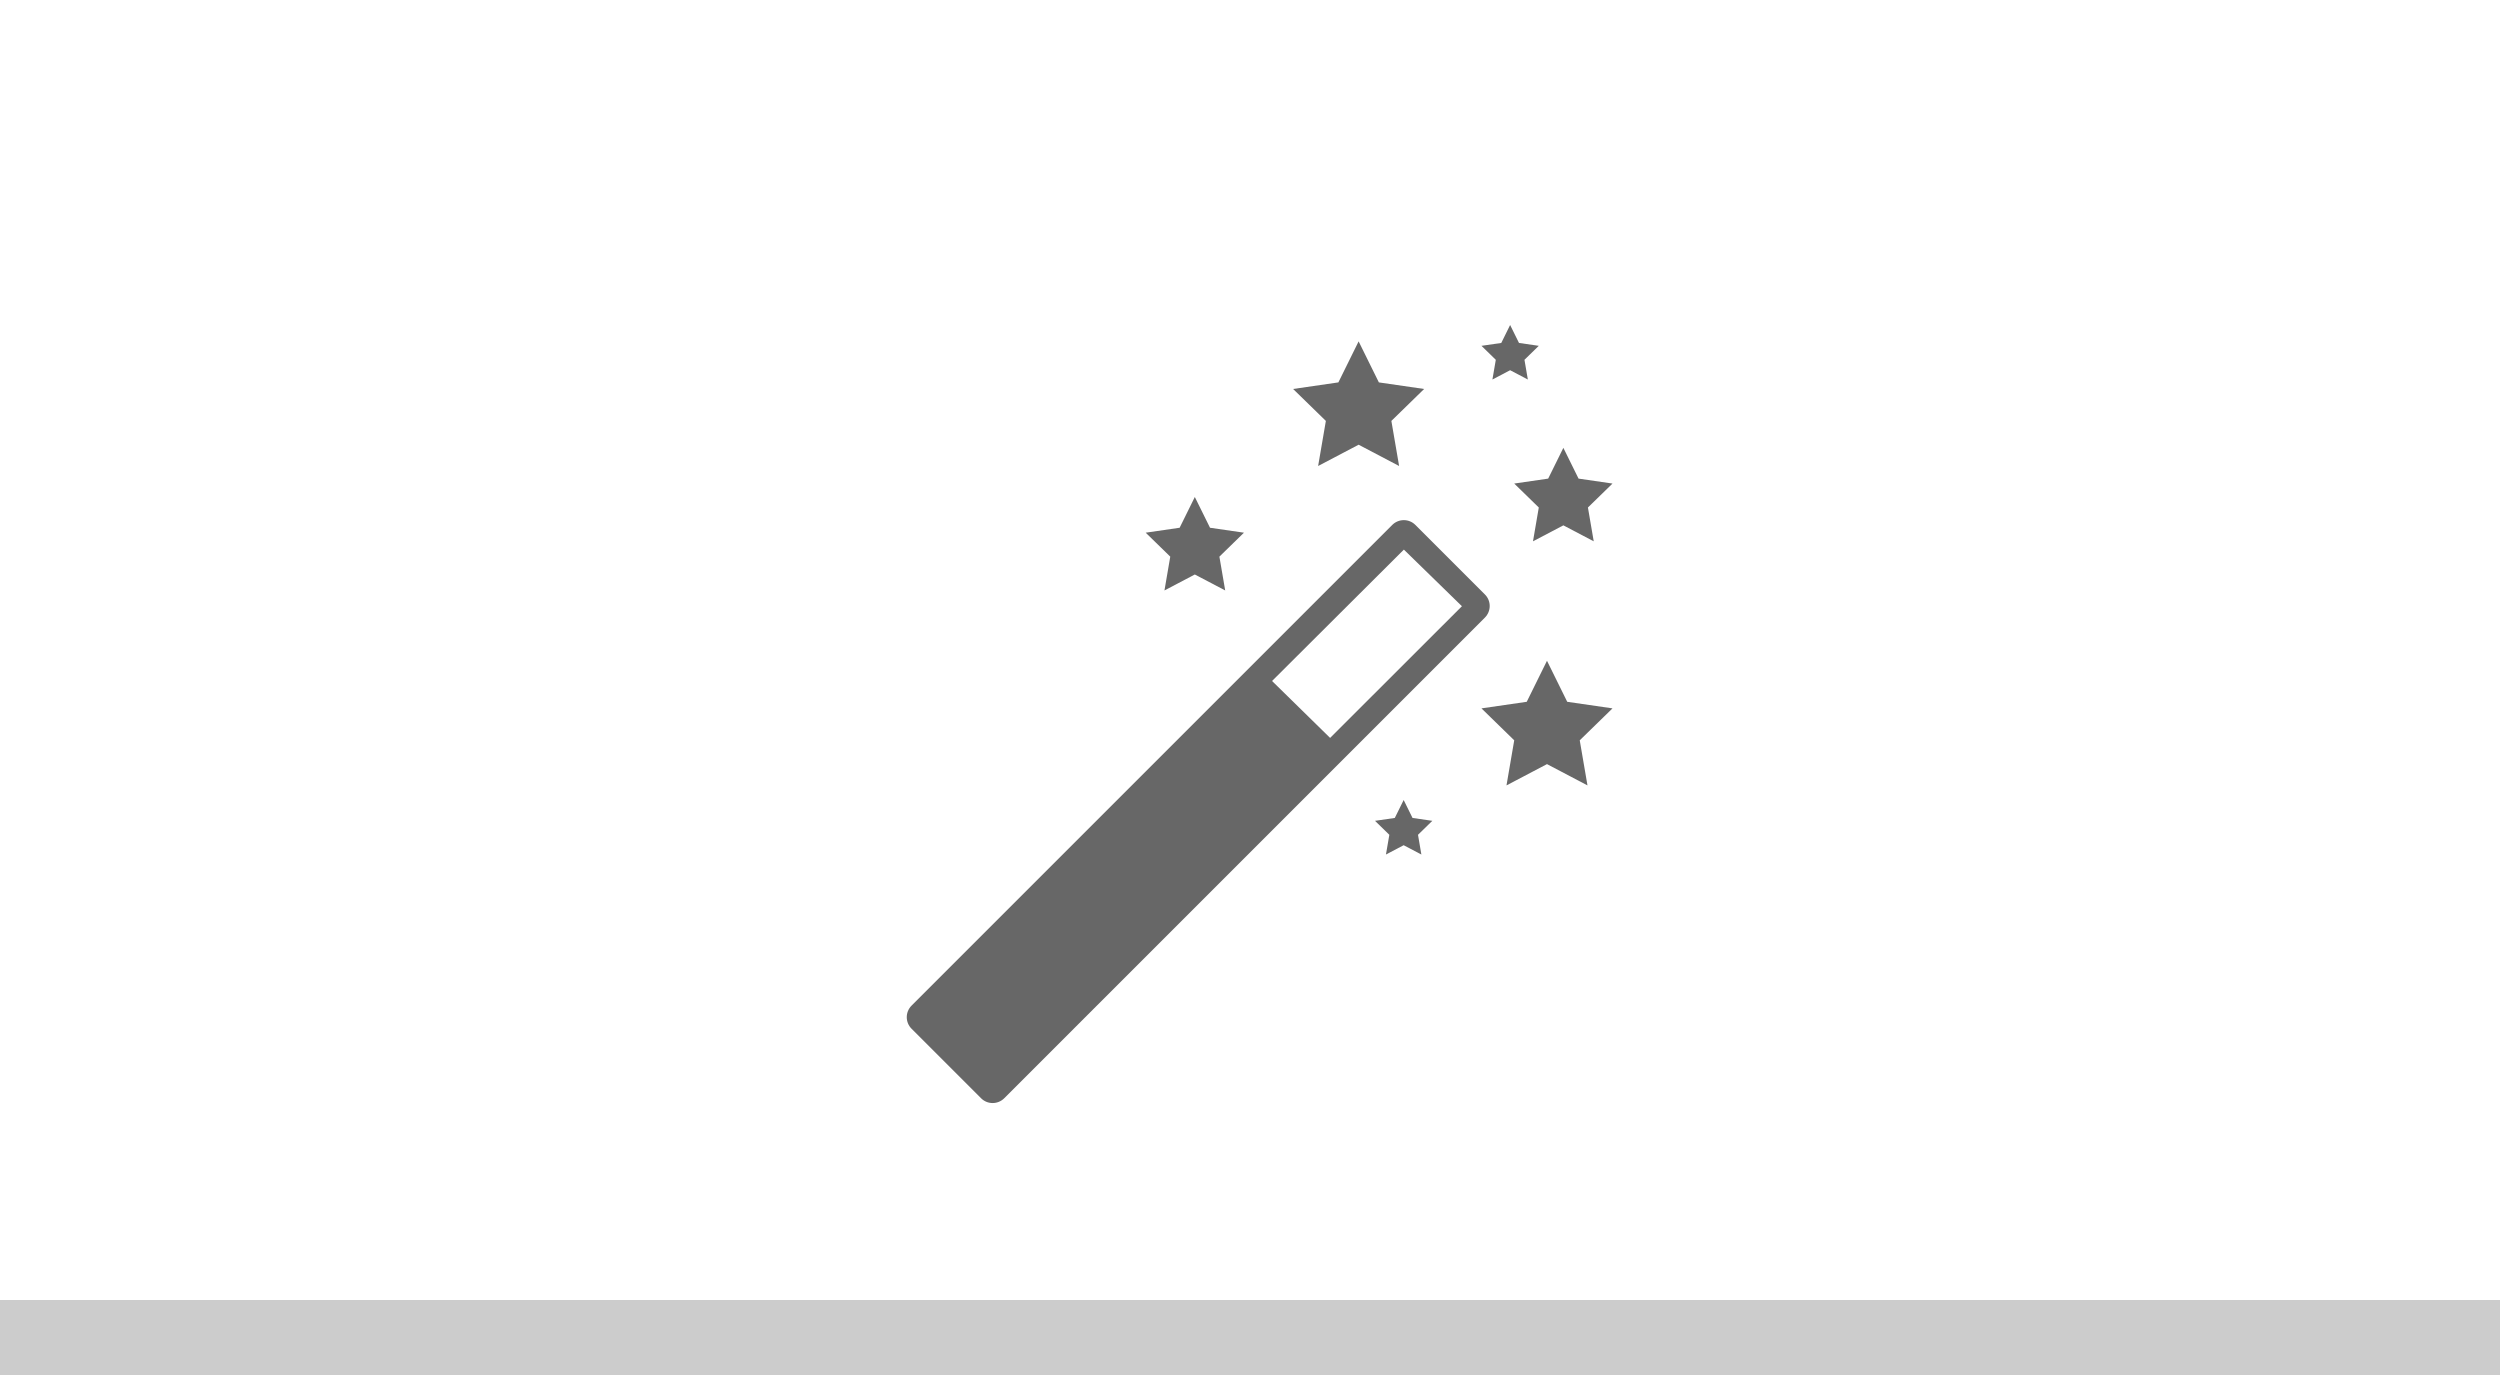
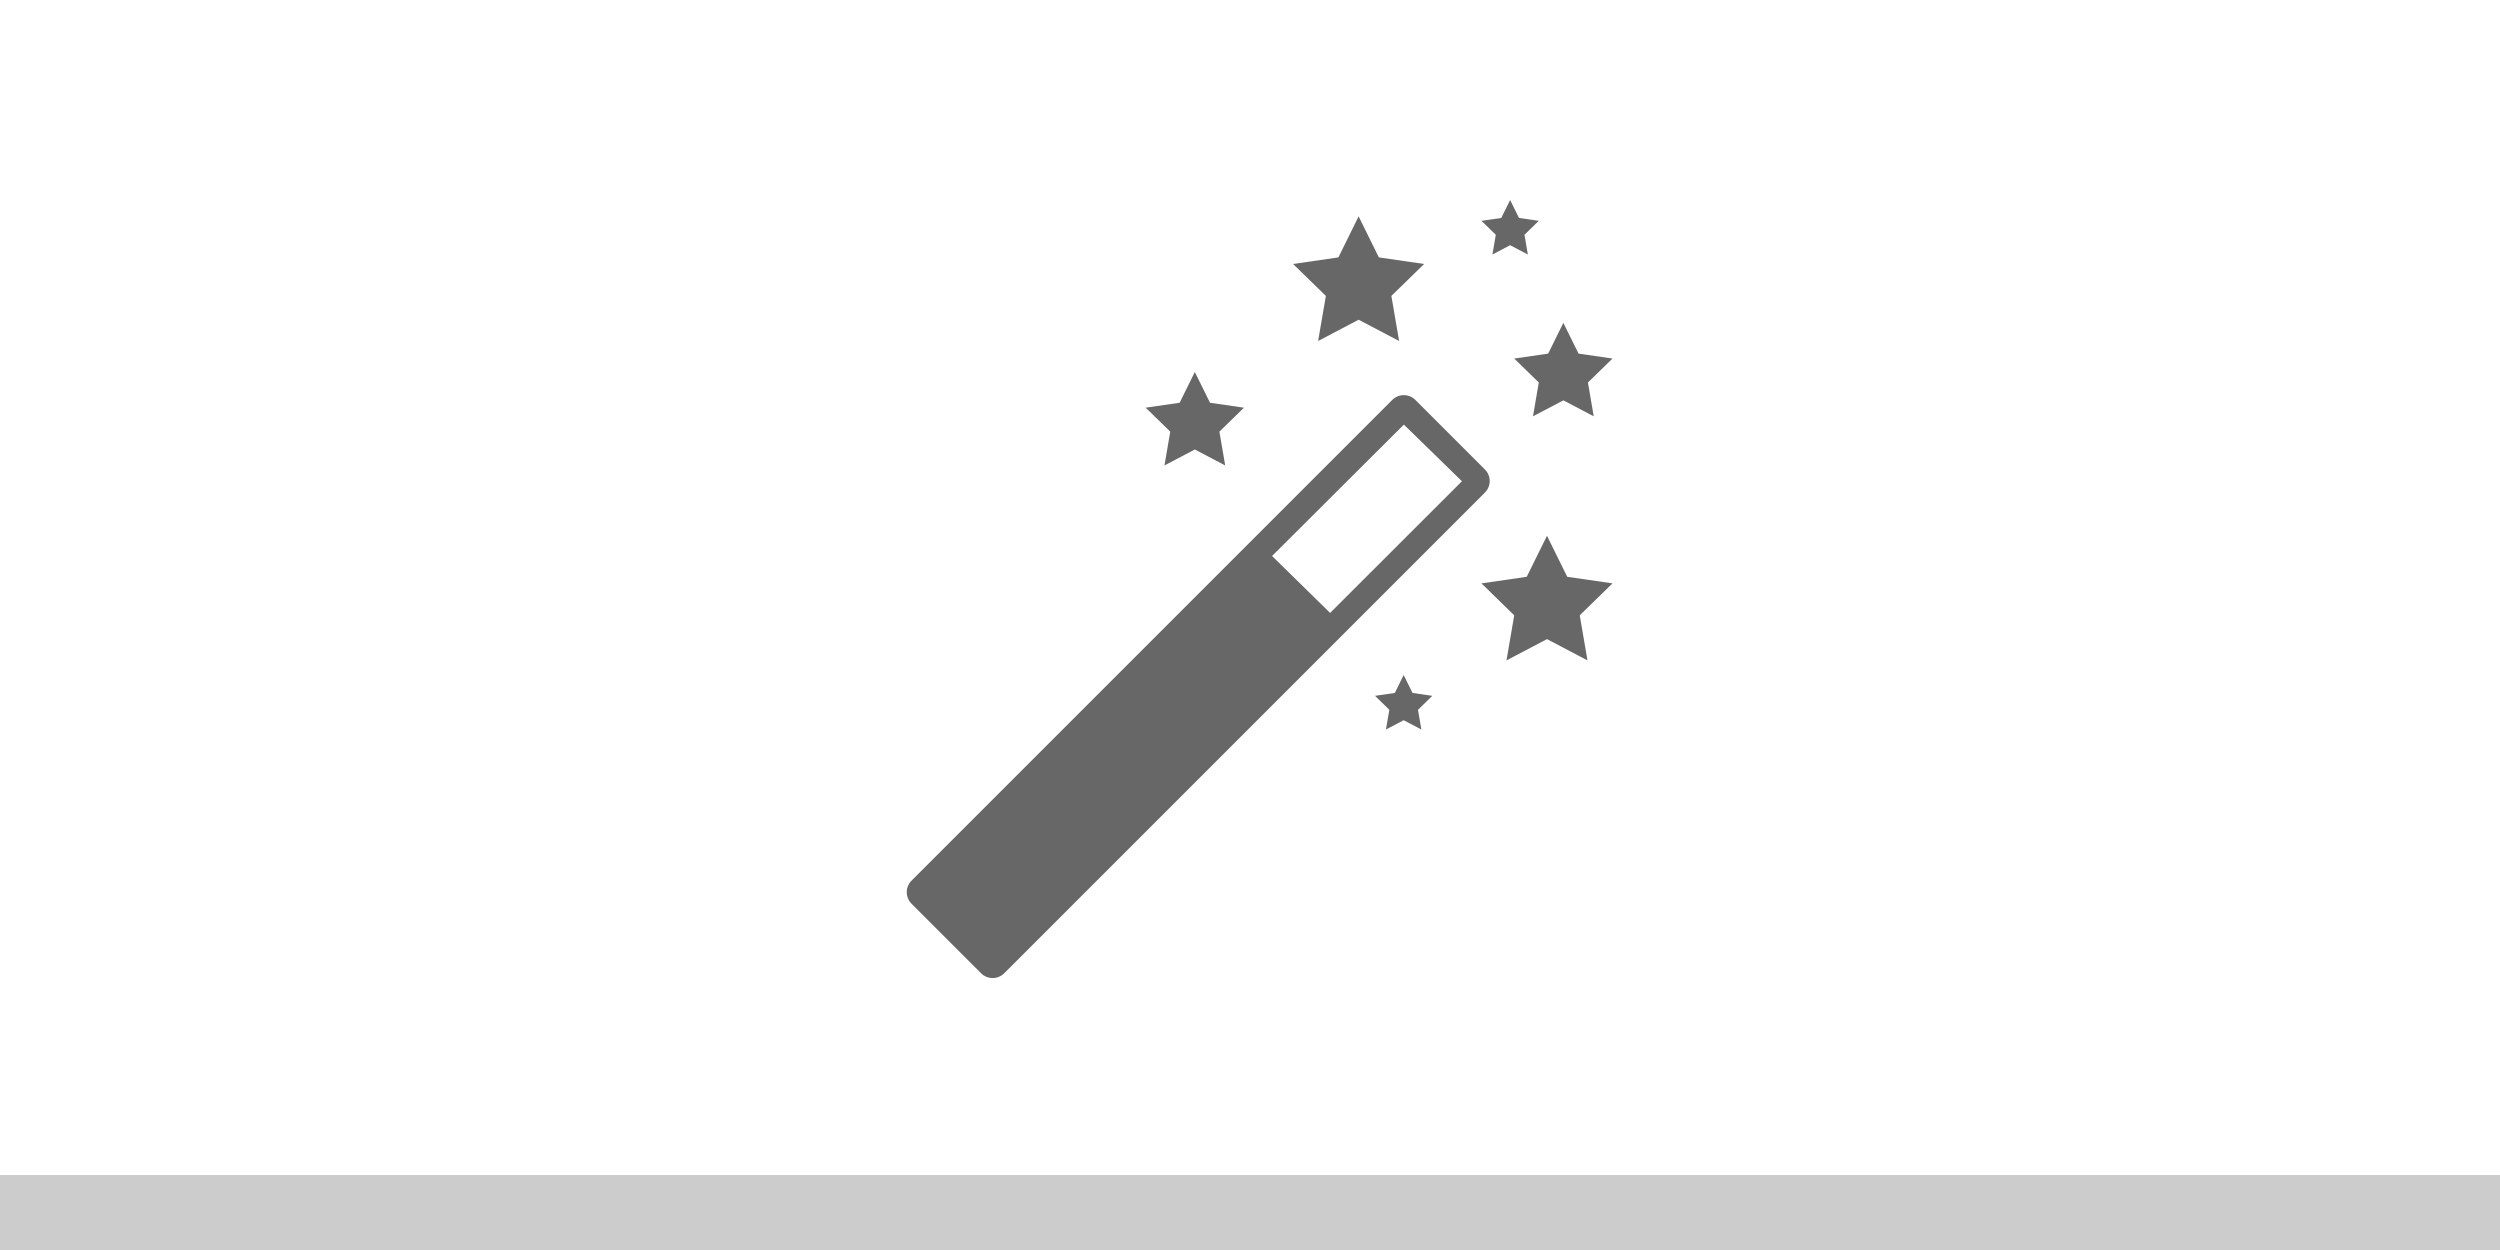
- <svg xmlns="http://www.w3.org/2000/svg" width="200px" height="110px" viewBox="0 0 200 110" version="1.1">
+ <svg xmlns="http://www.w3.org/2000/svg" width="200px" height="100px" viewBox="0 0 200 100" version="1.1">
  <defs />
  <g id="Page-1" stroke="none" stroke-width="1" fill="none" fill-rule="evenodd">
    <g id="ethical-design-manifesto-icons-for-print" transform="translate(-422, 0)">
-       <g id="delight" transform="translate(494, 26)" fill="#676767">
+       <g id="delight" transform="translate(494, 16)" fill="#676767">
        <path d="M41.229,15.993 L46.794,21.558 C47.304,22.068 47.305,22.893 46.79,23.409 L8.34,61.859 C7.828,62.371 6.998,62.372 6.489,61.863 L0.924,56.298 C0.414,55.788 0.412,54.962 0.927,54.447 L39.378,15.996 C39.89,15.484 40.719,15.483 41.229,15.993 Z M40.31,17.968 L29.765,28.479 L34.409,33.033 L44.954,22.498 L40.31,17.968 Z" id="Rectangle-7" />
        <polygon id="Star-1" points="36.69 9.577 33.45 11.28 34.069 7.673 31.448 5.118 35.07 4.592 36.69 1.31 38.309 4.592 41.931 5.118 39.31 7.673 39.929 11.28 " />
        <polygon id="Star-1" points="51.759 35.129 48.519 36.832 49.138 33.225 46.517 30.67 50.139 30.144 51.759 26.862 53.378 30.144 57 30.67 54.379 33.225 54.998 36.832 " />
        <polygon id="Star-1-Copy-3" points="40.293 41.617 38.876 42.362 39.147 40.784 38 39.666 39.584 39.436 40.293 38 41.002 39.436 42.586 39.666 41.44 40.784 41.71 42.362 " />
        <polygon id="Star-1-Copy-4" points="48.81 3.617 47.393 4.362 47.664 2.784 46.517 1.666 48.102 1.436 48.81 0 49.519 1.436 51.103 1.666 49.957 2.784 50.228 4.362 " />
        <polygon id="Star-1-Copy" points="23.586 19.959 21.157 21.236 21.621 18.531 19.655 16.615 22.371 16.22 23.586 13.759 24.801 16.22 27.517 16.615 25.552 18.531 26.016 21.236 " />
        <polygon id="Star-1-Copy-2" points="53.069 16.028 50.639 17.305 51.103 14.6 49.138 12.684 51.854 12.289 53.069 9.828 54.284 12.289 57 12.684 55.034 14.6 55.498 17.305 " />
      </g>
-       <rect id="Rectangle-12-Copy-2" fill="#CCCCCC" x="422" y="104" width="200" height="6" />
+       <rect id="Rectangle-12-Copy-2" fill="#CCCCCC" x="422" y="94" width="200" height="6" />
    </g>
  </g>
</svg>
